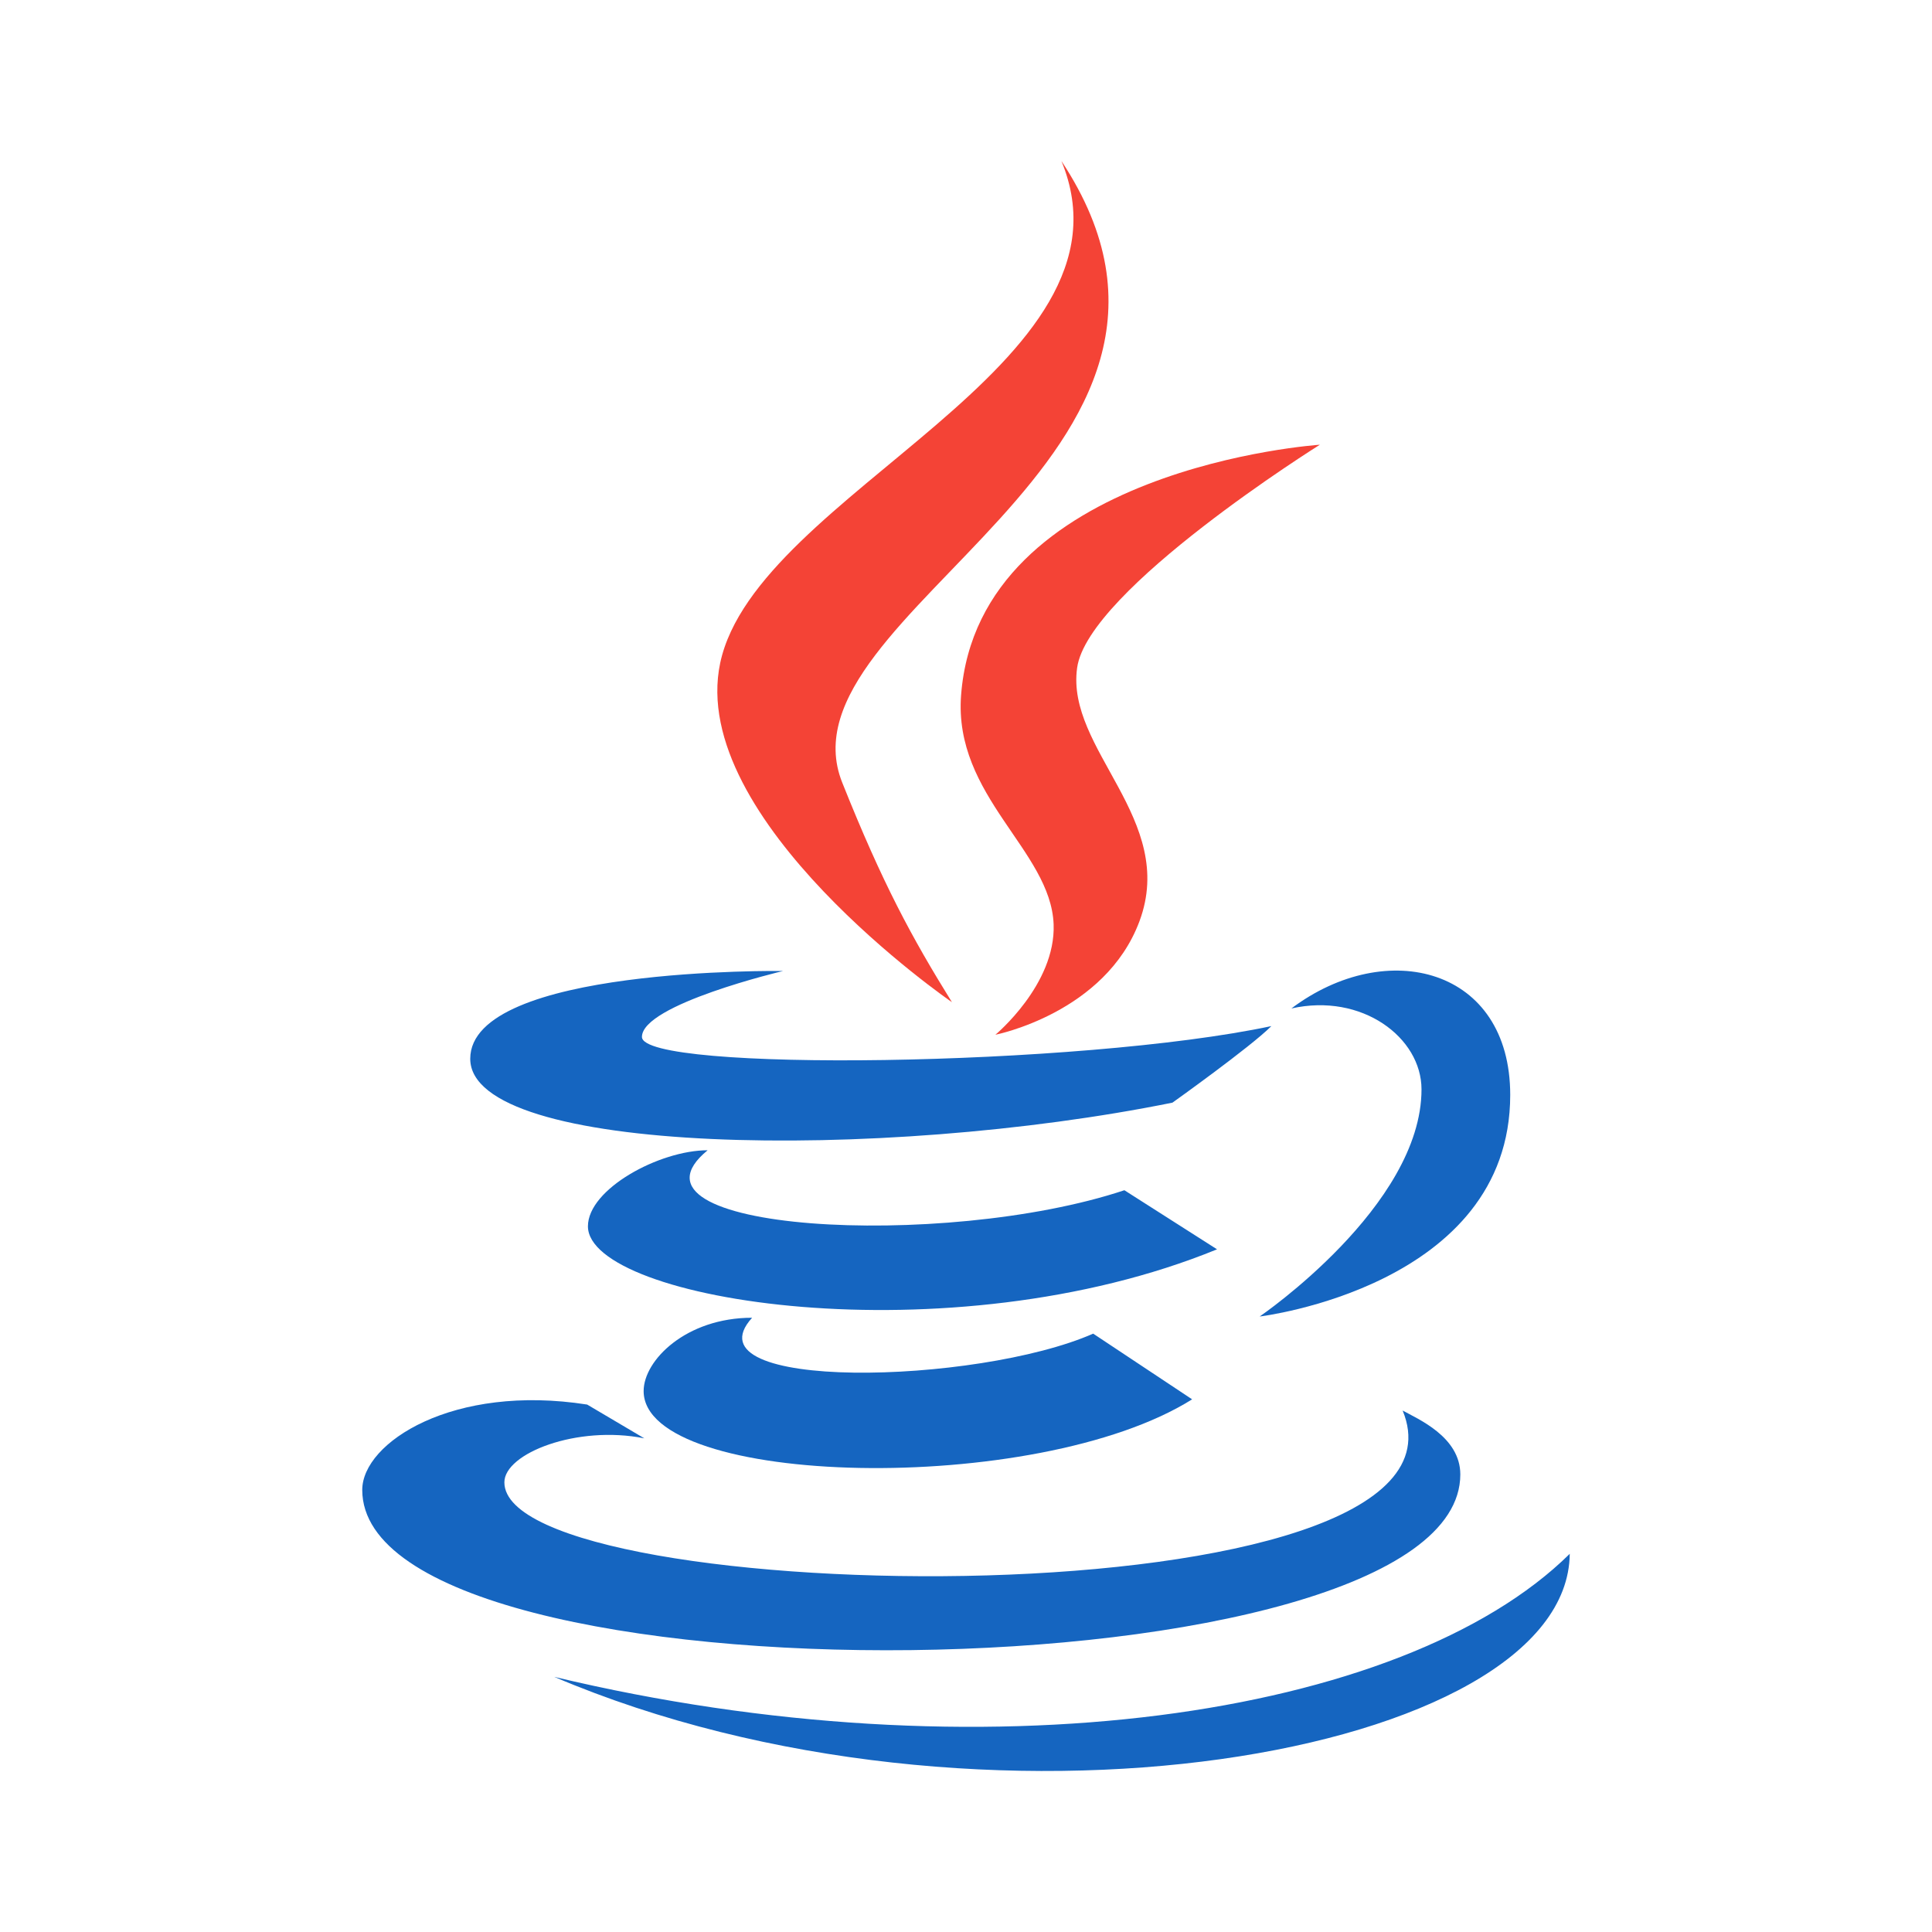
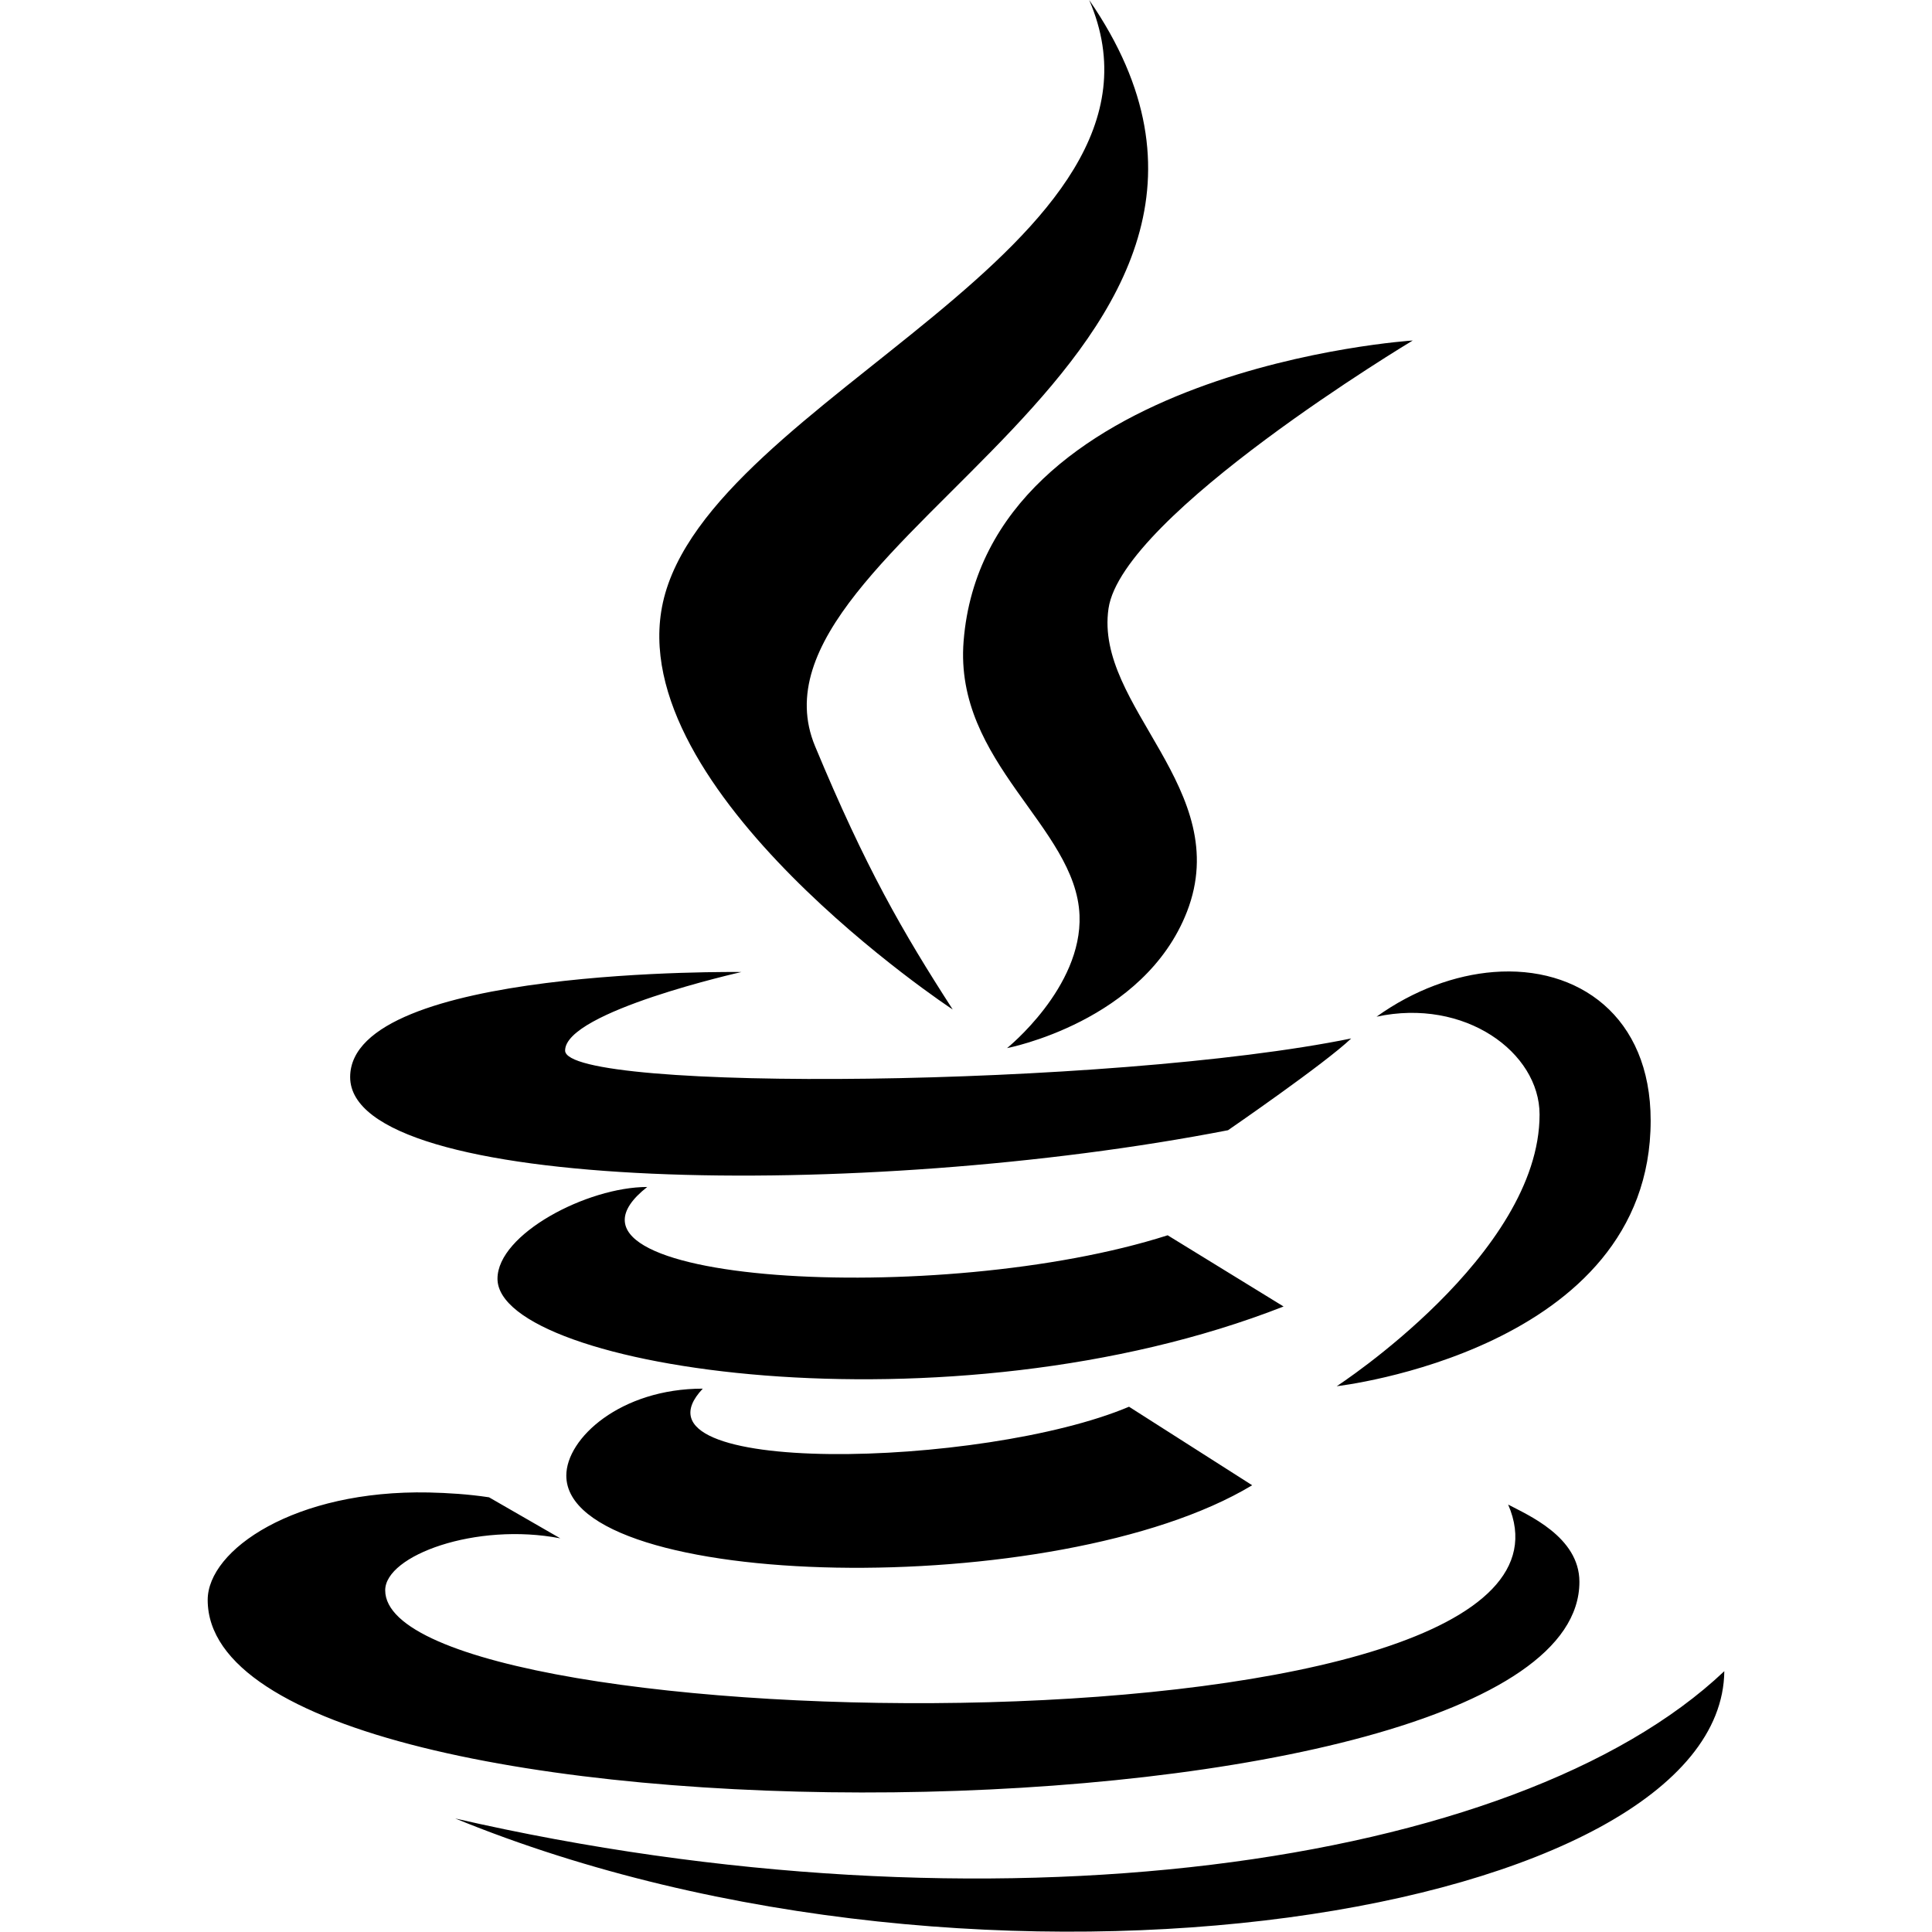
- <svg xmlns="http://www.w3.org/2000/svg" viewBox="0 0 48 48" width="48px" height="48px">
-   <path fill="#F44336" d="M23.65,24.898c-0.998-1.609-1.722-2.943-2.725-5.455C19.229,15.2,31.24,11.366,26.37,3.999c2.111,5.089-7.577,8.235-8.477,12.473C17.07,20.37,23.645,24.898,23.65,24.898z" />
-   <path fill="#F44336" d="M23.878,17.27c-0.192,2.516,2.229,3.857,2.299,5.695c0.056,1.496-1.447,2.743-1.447,2.743s2.728-0.536,3.579-2.818c0.945-2.534-1.834-4.269-1.548-6.298c0.267-1.938,6.031-5.543,6.031-5.543S24.311,11.611,23.878,17.27z" />
-   <g>
-     <path fill="#1565C0" d="M32.084 25.055c1.754-.394 3.233.723 3.233 2.01 0 2.901-4.021 5.643-4.021 5.643s6.225-.742 6.225-5.505C37.521 24.053 34.464 23.266 32.084 25.055zM29.129 27.395c0 0 1.941-1.383 2.458-1.902-4.763 1.011-15.638 1.147-15.638.269 0-.809 3.507-1.638 3.507-1.638s-7.773-.112-7.773 2.181C11.683 28.695 21.858 28.866 29.129 27.395z" />
-     <path fill="#1565C0" d="M27.935,29.571c-4.509,1.499-12.814,1.02-10.354-0.993c-1.198,0-2.974,0.963-2.974,1.889c0,1.857,8.982,3.291,15.63,0.572L27.935,29.571z" />
-     <path fill="#1565C0" d="M18.686,32.739c-1.636,0-2.695,1.054-2.695,1.822c0,2.391,9.76,2.632,13.627,0.205l-2.458-1.632C24.271,34.404,17.014,34.579,18.686,32.739z" />
-     <path fill="#1565C0" d="M36.281,36.632c0-0.936-1.055-1.377-1.433-1.588c2.228,5.373-22.317,4.956-22.317,1.784c0-0.721,1.807-1.427,3.477-1.093l-1.42-0.839C11.26,34.374,9,35.837,9,37.017C9,42.52,36.281,42.255,36.281,36.632z" />
-     <path fill="#1565C0" d="M39,38.604c-4.146,4.095-14.659,5.587-25.231,3.057C24.341,46.164,38.95,43.628,39,38.604z" />
-   </g>
+ <svg xmlns="http://www.w3.org/2000/svg" viewBox="0 0 50 50" width="50px" height="50px">
+   <path d="M 28.188 0 C 30.938 6.363 18.328 10.293 17.156 15.594 C 16.082 20.465 24.648 26.125 24.656 26.125 C 23.355 24.109 22.398 22.449 21.094 19.312 C 18.887 14.008 34.535 9.207 28.188 0 Z M 36.562 8.812 C 36.562 8.812 25.5 9.523 24.938 16.594 C 24.688 19.742 27.848 21.398 27.938 23.688 C 28.012 25.559 26.062 27.125 26.062 27.125 C 26.062 27.125 29.609 26.449 30.719 23.594 C 31.949 20.426 28.32 18.285 28.688 15.75 C 29.039 13.324 36.562 8.812 36.562 8.812 Z M 19.188 25.156 C 19.188 25.156 9.062 25.012 9.062 27.875 C 9.062 30.867 22.316 31.09 31.781 29.25 C 31.781 29.25 34.297 27.52 34.969 26.875 C 28.766 28.141 14.625 28.281 14.625 27.188 C 14.625 26.18 19.188 25.156 19.188 25.156 Z M 38.656 25.156 C 37.664 25.234 36.594 25.617 35.625 26.312 C 37.906 25.82 39.844 27.234 39.844 28.844 C 39.844 32.469 34.594 35.875 34.594 35.875 C 34.594 35.875 42.719 34.953 42.719 29 C 42.719 26.297 40.84 24.984 38.656 25.156 Z M 16.75 30.719 C 15.195 30.719 12.875 31.938 12.875 33.094 C 12.875 35.418 24.562 37.207 33.219 33.812 L 30.219 31.969 C 24.352 33.848 13.547 33.234 16.75 30.719 Z M 18.188 35.938 C 16.059 35.938 14.656 37.223 14.656 38.188 C 14.656 41.172 27.371 41.473 32.406 38.438 L 29.219 36.406 C 25.457 37.996 16.016 38.238 18.188 35.938 Z M 11.094 38.625 C 7.625 38.555 5.375 40.113 5.375 41.406 C 5.375 48.281 40.875 47.965 40.875 40.938 C 40.875 39.77 39.527 39.203 39.031 38.938 C 41.934 45.656 9.969 45.121 9.969 41.156 C 9.969 40.254 12.32 39.391 14.5 39.812 L 12.656 38.75 C 12.113 38.668 11.59 38.637 11.094 38.625 Z M 44.625 43.25 C 39.227 48.367 25.547 50.223 11.781 47.062 C 25.543 52.695 44.559 49.535 44.625 43.25 Z" />
</svg>
